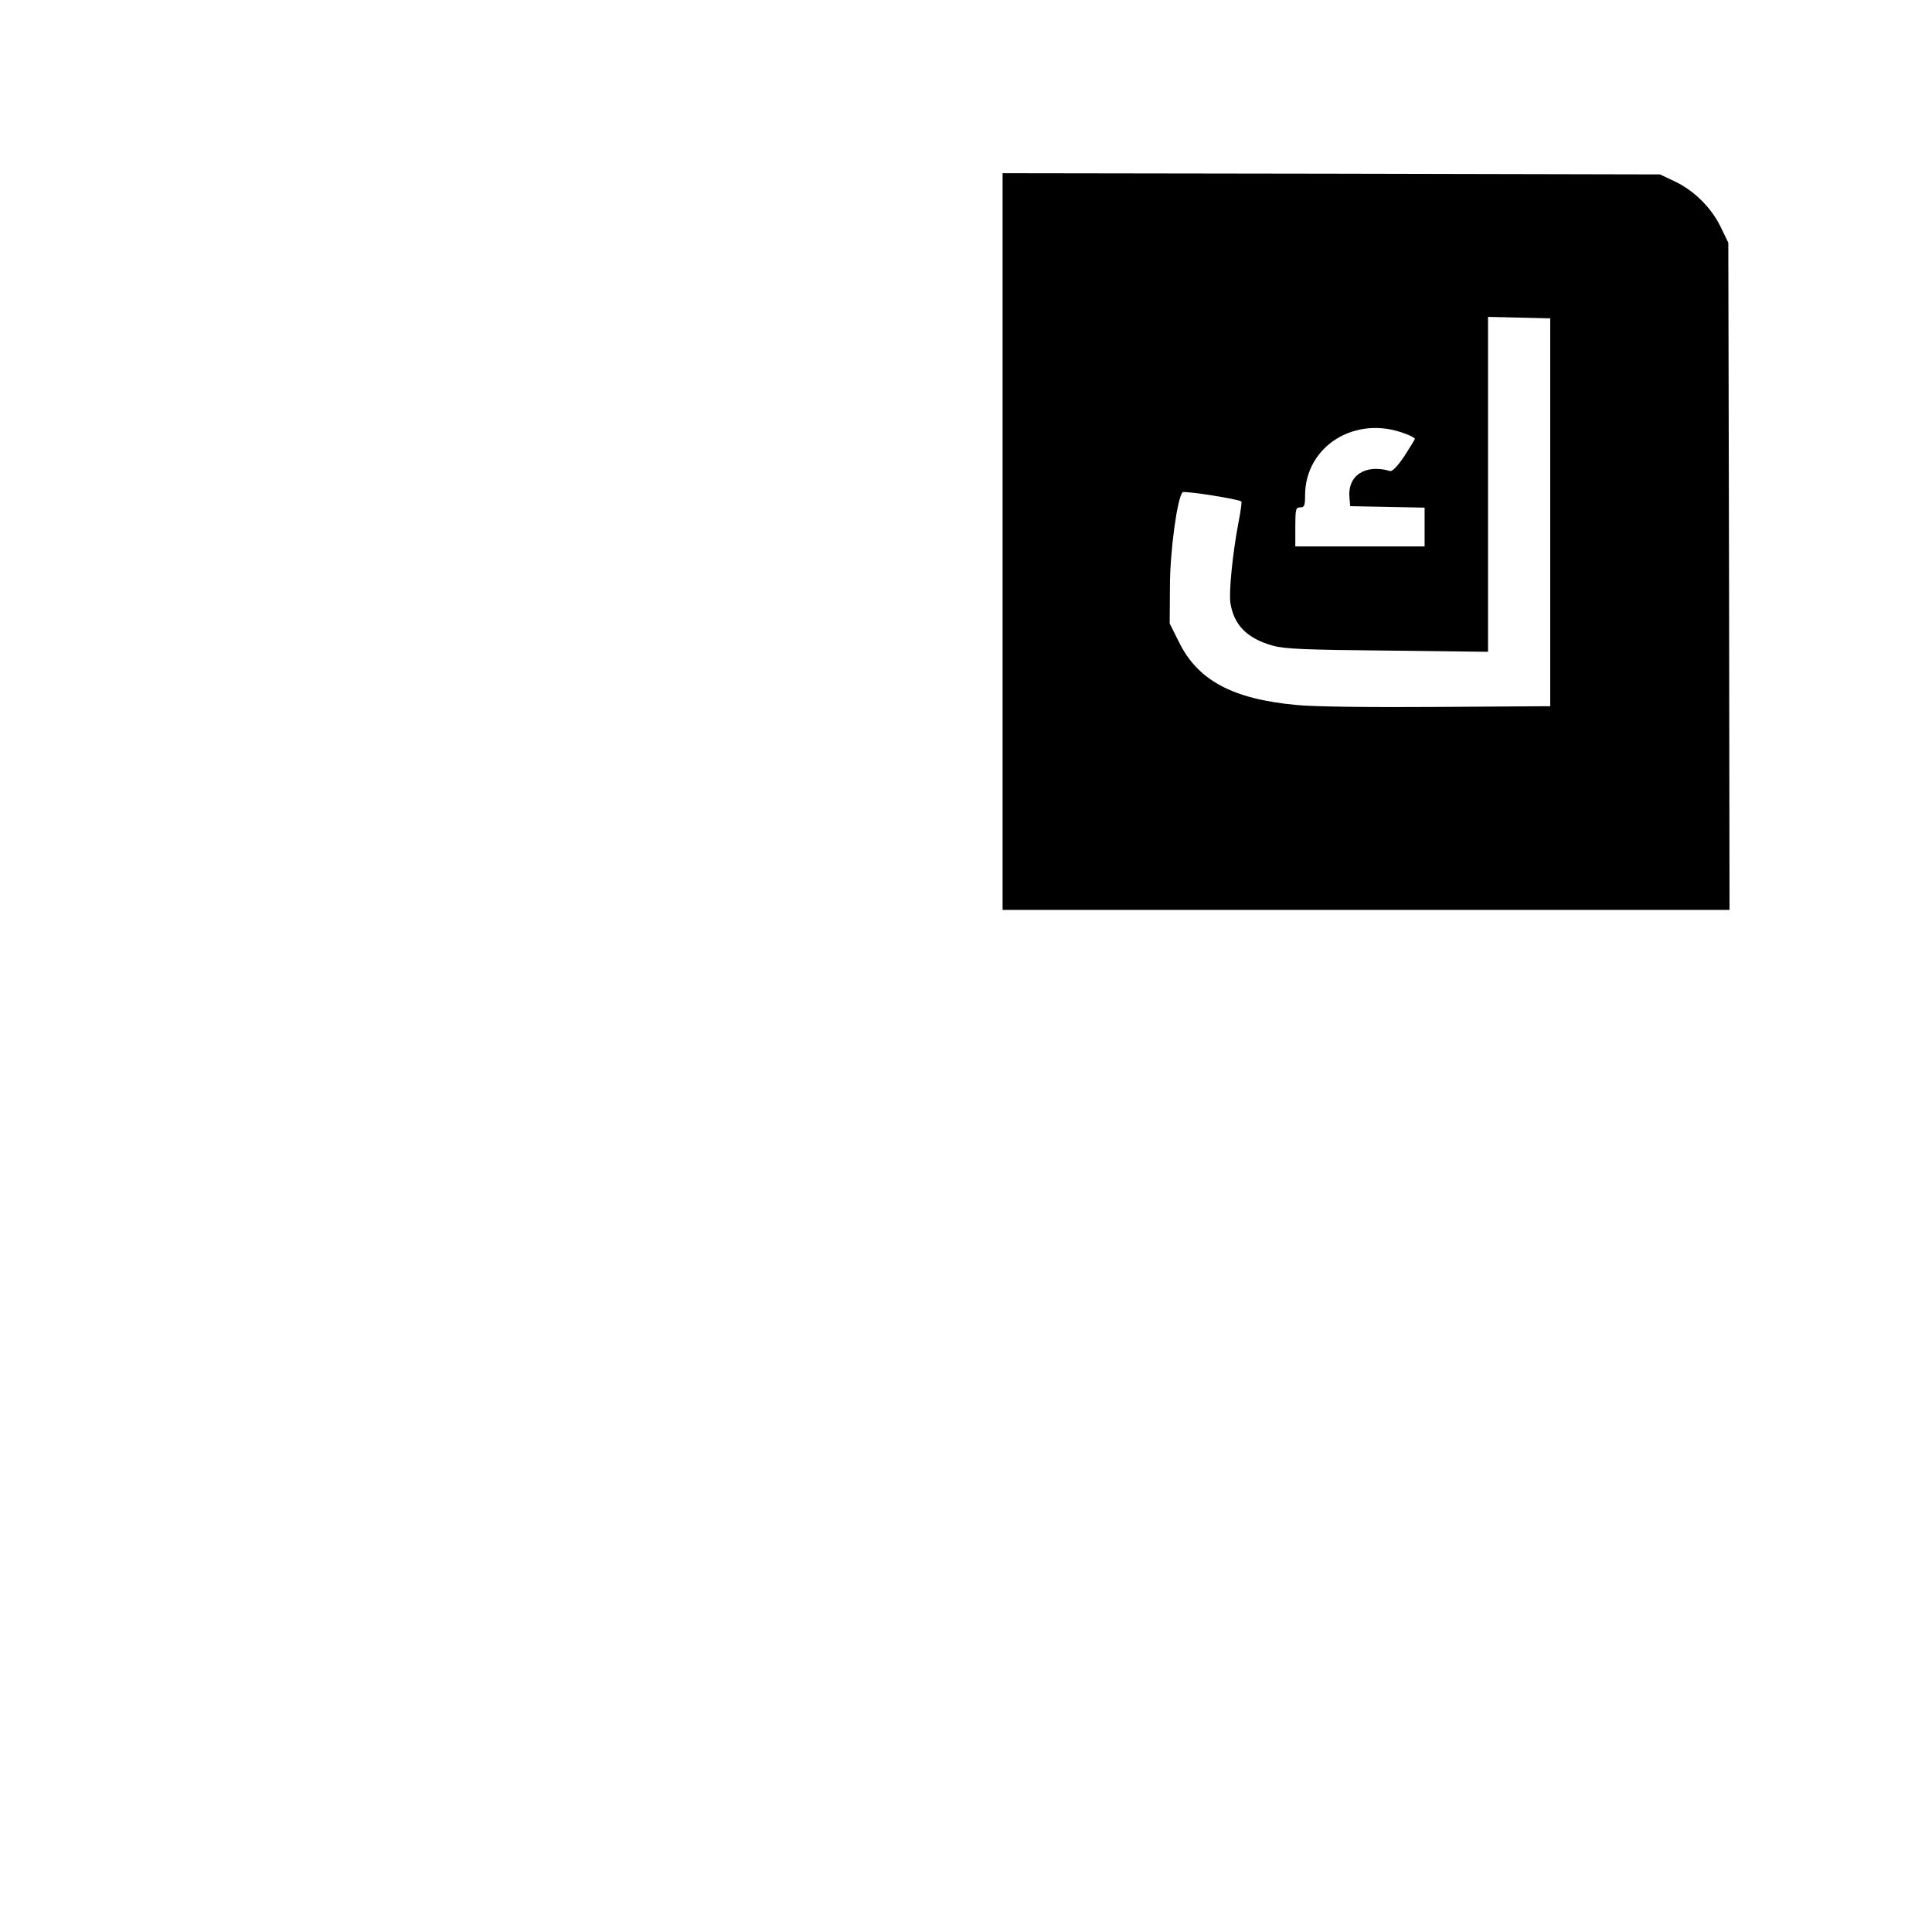
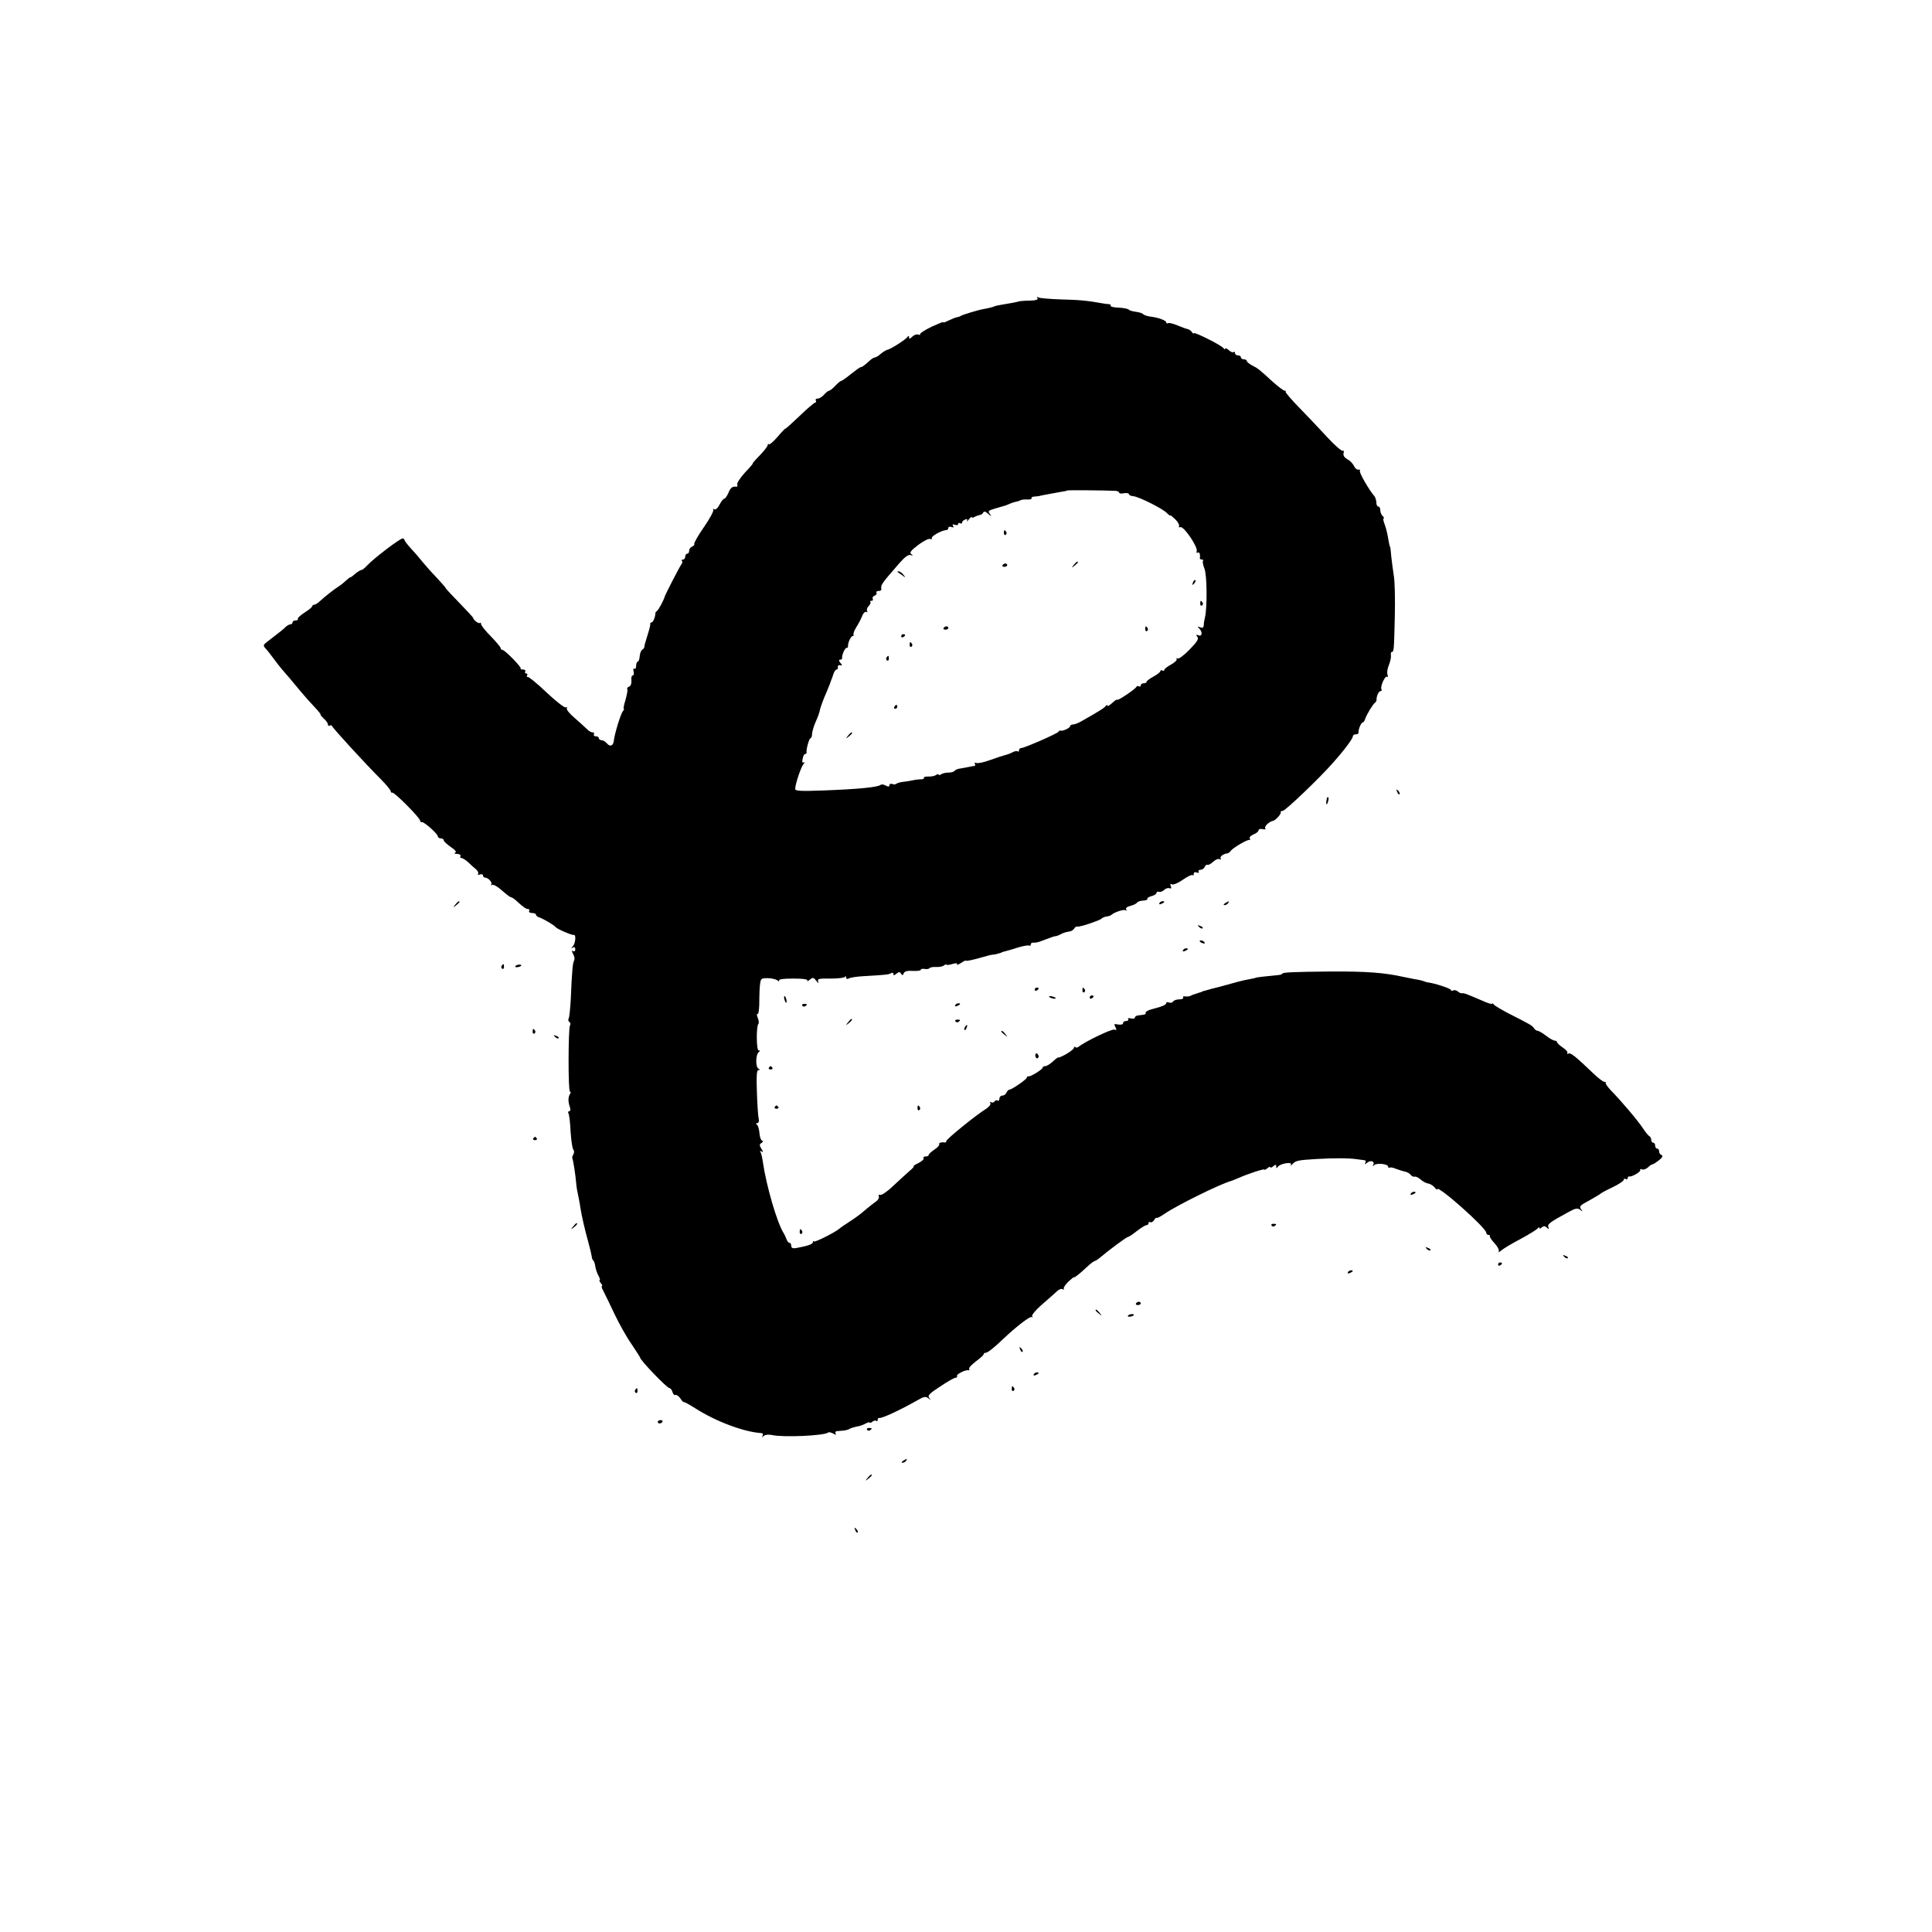
- <svg xmlns="http://www.w3.org/2000/svg" version="1.0" width="792pt" height="792pt" viewBox="0 0 792 792" preserveAspectRatio="xMidYMid meet">
-   <g transform="translate(0,792) scale(0.1,-0.1)" fill="#000000" stroke="none">
-     <path d="M4110 5700 l0 -1510 1490 0 1490 0 -2 1368 -3 1367 -32 66 c-39 80 -111 150 -191 187 l-57 27 -1347 3 -1348 2 0 -1510z m2245 120 l0 -795 -465 -3 c-270 -2 -511 1 -575 8 -262 24 -405 101 -482 258 l-38 76 1 151 c0 145 30 365 52 387 7 7 231 -28 241 -38 2 -2 -3 -41 -12 -86 -24 -126 -40 -285 -33 -331 15 -90 68 -144 174 -174 47 -13 128 -17 470 -20 l412 -5 0 686 0 687 128 -3 127 -3 0 -795z m-597 323 c23 -8 42 -18 42 -22 0 -3 -20 -35 -43 -71 -27 -40 -49 -63 -58 -61 -102 30 -176 -18 -167 -110 l3 -34 153 -3 152 -3 0 -79 0 -80 -265 0 -265 0 0 80 c0 73 2 80 20 80 17 0 20 7 20 49 0 202 206 331 408 254z" />
+ <svg xmlns="http://www.w3.org/2000/svg" version="1.0" width="984pt" height="984pt" viewBox="0 0 984 984" preserveAspectRatio="xMidYMid meet">
+   <g transform="translate(0,984) scale(0.1,-0.1)" fill="#000000" stroke="none">
+     <path d="M5284 8322 c5 -8 -6 -12 -36 -13 -24 0 -50 -2 -58 -4 -14 -4 -39 -9 -100 -19 -14 -3 -25 -5 -25 -6 0 -2 -32 -10 -55 -14 -26 -4 -104 -28 -115 -34 -5 -4 -15 -7 -22 -8 -7 -1 -26 -9 -43 -17 -17 -9 -28 -12 -26 -8 3 4 -24 -7 -59 -23 -35 -17 -61 -34 -59 -38 3 -4 -1 -5 -9 -2 -8 3 -22 -2 -31 -11 -12 -12 -16 -13 -16 -3 0 9 -3 9 -8 2 -8 -13 -86 -63 -104 -66 -7 -2 -21 -11 -32 -20 -11 -10 -24 -18 -29 -18 -4 0 -15 -6 -22 -12 -31 -28 -44 -38 -51 -38 -4 0 -26 -16 -50 -35 -23 -19 -46 -35 -50 -35 -3 0 -17 -11 -30 -25 -13 -14 -27 -25 -31 -25 -5 0 -16 -9 -26 -20 -9 -11 -24 -20 -32 -20 -9 0 -13 -4 -10 -10 3 -5 2 -10 -2 -10 -5 0 -42 -31 -81 -69 -40 -38 -72 -67 -72 -64 0 2 -18 -16 -39 -41 -21 -25 -42 -42 -45 -39 -3 4 -6 2 -6 -4 0 -6 -18 -29 -40 -52 -22 -22 -38 -41 -36 -41 3 0 -15 -21 -40 -47 -24 -27 -42 -54 -39 -60 2 -7 1 -12 -3 -12 -21 3 -31 -4 -42 -31 -7 -16 -16 -30 -21 -30 -5 0 -16 -14 -24 -30 -9 -18 -21 -28 -27 -24 -6 4 -8 3 -5 -3 3 -5 -18 -45 -48 -88 -30 -43 -52 -82 -49 -86 2 -4 -3 -9 -11 -13 -8 -3 -15 -12 -15 -21 0 -8 -4 -15 -10 -15 -5 0 -10 -7 -10 -15 0 -8 -5 -15 -12 -15 -6 0 -8 -3 -5 -7 4 -3 3 -11 -3 -18 -8 -10 -82 -153 -85 -165 -4 -16 -31 -66 -38 -71 -5 -3 -9 -9 -9 -12 0 -19 -12 -47 -19 -47 -5 0 -8 -3 -7 -7 1 -5 -4 -26 -11 -48 -17 -55 -18 -59 -19 -69 0 -5 -5 -12 -11 -15 -6 -4 -12 -19 -13 -34 -1 -15 -6 -27 -10 -27 -4 0 -8 -9 -8 -21 0 -11 -4 -18 -9 -15 -5 4 -7 -3 -4 -14 3 -11 1 -20 -4 -20 -6 0 -9 -12 -7 -26 1 -15 -3 -28 -12 -31 -8 -3 -12 -9 -9 -13 3 -4 -2 -28 -9 -54 -8 -25 -12 -46 -9 -46 3 0 1 -6 -5 -13 -11 -13 -42 -115 -46 -151 -3 -26 -20 -31 -36 -11 -7 8 -19 15 -26 15 -8 0 -14 5 -14 10 0 6 -7 10 -16 10 -8 0 -12 5 -9 10 3 6 0 10 -7 10 -8 0 -21 8 -30 18 -9 9 -37 34 -62 56 -25 21 -43 43 -39 49 3 6 1 7 -5 4 -5 -4 -49 30 -97 75 -48 46 -92 82 -97 80 -5 -1 -7 2 -3 8 3 5 1 10 -5 10 -6 0 -8 5 -5 10 3 6 -2 10 -11 10 -10 0 -15 2 -12 5 6 6 -81 95 -93 95 -5 0 -9 4 -9 9 0 5 -23 32 -50 60 -28 28 -50 56 -50 63 0 6 -3 9 -6 5 -6 -5 -34 16 -34 26 0 2 -31 36 -70 76 -38 39 -70 73 -70 76 0 2 -21 26 -47 54 -27 28 -58 63 -70 78 -12 15 -37 45 -57 66 -19 21 -35 41 -35 45 0 3 -4 8 -9 10 -10 3 -143 -97 -181 -137 -14 -15 -27 -25 -30 -24 -3 1 -16 -7 -29 -17 -12 -11 -24 -20 -27 -20 -3 0 -13 -8 -23 -17 -10 -10 -29 -25 -42 -33 -26 -17 -63 -47 -91 -72 -10 -10 -24 -18 -29 -18 -5 0 -10 -4 -10 -8 0 -4 -18 -19 -39 -32 -21 -14 -37 -28 -34 -32 2 -5 -3 -8 -11 -8 -9 0 -16 -4 -16 -10 0 -5 -5 -10 -11 -10 -6 0 -16 -6 -23 -12 -11 -12 -26 -23 -98 -79 -17 -13 -18 -17 -7 -30 8 -8 27 -32 43 -54 16 -22 36 -47 43 -55 18 -20 51 -59 93 -110 19 -23 52 -60 72 -81 21 -22 34 -39 31 -39 -3 0 4 -8 15 -19 12 -10 22 -24 22 -30 0 -7 4 -10 9 -7 5 4 11 2 13 -3 4 -11 168 -190 246 -268 28 -28 52 -57 52 -63 0 -5 4 -9 8 -7 11 3 142 -129 142 -143 0 -5 4 -9 8 -7 11 3 82 -60 82 -73 0 -5 7 -10 15 -10 8 0 15 -4 15 -10 0 -5 16 -20 36 -34 23 -15 31 -26 22 -29 -7 -3 -3 -6 10 -6 13 -1 20 -5 17 -11 -3 -5 -1 -10 5 -10 6 0 22 -10 35 -22 13 -13 31 -29 40 -36 8 -7 13 -17 10 -22 -3 -6 1 -7 9 -4 9 3 16 1 16 -5 0 -6 5 -11 11 -11 16 0 39 -26 31 -35 -4 -5 -2 -5 4 -2 7 4 29 -9 50 -28 22 -19 42 -35 47 -35 4 0 16 -8 26 -17 37 -34 50 -43 61 -43 6 0 8 -4 5 -10 -3 -5 3 -10 14 -10 12 0 21 -4 21 -9 0 -5 8 -11 18 -14 20 -7 75 -39 82 -49 8 -10 83 -42 93 -40 12 3 8 -43 -5 -57 -10 -11 -10 -13 0 -7 7 5 12 1 12 -9 0 -9 -5 -13 -11 -9 -8 4 -8 0 0 -15 7 -12 9 -27 5 -33 -7 -12 -11 -52 -17 -199 -3 -48 -7 -91 -11 -97 -3 -6 -2 -13 4 -17 6 -4 7 -11 3 -18 -9 -16 -10 -337 0 -337 5 0 5 -6 0 -12 -10 -17 -10 -38 -1 -65 5 -14 3 -23 -3 -23 -6 0 -7 -5 -4 -10 4 -6 9 -47 11 -92 3 -46 9 -87 14 -93 5 -6 5 -17 0 -25 -5 -8 -7 -17 -5 -20 4 -6 16 -82 20 -130 1 -14 5 -38 9 -55 3 -16 9 -43 11 -60 7 -47 23 -115 41 -180 9 -33 17 -67 18 -75 0 -8 4 -17 8 -20 4 -3 8 -17 10 -30 2 -14 9 -35 16 -47 7 -13 10 -23 6 -23 -3 0 -1 -7 6 -15 7 -8 9 -15 6 -15 -4 0 -1 -12 8 -27 8 -16 33 -67 56 -116 23 -48 61 -117 86 -152 24 -36 44 -67 44 -69 0 -13 137 -156 150 -156 5 0 12 -9 15 -20 4 -11 10 -18 15 -15 5 3 16 -5 25 -17 8 -13 16 -21 18 -19 1 2 27 -12 57 -31 104 -67 250 -122 338 -127 8 -1 10 -6 6 -13 -5 -10 -4 -10 5 -2 8 7 25 9 44 5 59 -13 268 -3 285 13 2 3 14 1 25 -5 14 -8 18 -8 13 0 -4 6 0 12 8 12 9 1 24 2 34 3 9 1 22 4 28 8 6 4 22 9 36 12 15 2 36 9 47 16 12 6 21 8 21 4 0 -3 6 -1 13 5 8 6 17 8 20 4 4 -3 7 -1 7 5 0 7 3 11 8 10 14 -3 110 42 196 91 31 18 41 20 55 9 13 -10 14 -10 4 2 -10 11 -1 22 55 58 37 25 72 45 79 45 7 0 10 4 7 9 -5 8 44 33 59 29 5 -1 6 2 3 7 -3 5 13 22 34 38 22 16 40 32 40 37 0 4 4 7 10 7 10 0 42 25 89 70 65 62 139 119 146 112 5 -4 5 -2 2 4 -4 6 19 33 50 60 32 27 65 57 76 67 10 10 23 15 29 11 6 -4 9 -3 6 2 -3 5 8 21 23 36 16 15 29 25 29 23 0 -6 32 20 69 55 15 14 31 26 36 27 6 2 19 10 29 19 41 35 134 104 141 104 4 0 24 13 45 30 21 16 43 30 49 30 6 0 11 5 11 11 0 5 4 8 9 4 6 -3 14 3 20 12 6 10 11 14 11 10 0 -4 20 6 43 22 63 43 284 152 337 166 3 1 19 7 35 14 57 25 135 50 135 44 0 -3 7 0 15 7 8 7 15 9 15 5 0 -4 7 -2 15 5 12 10 15 10 15 -1 0 -10 2 -11 8 -2 11 17 76 28 67 11 -4 -7 -1 -6 7 2 17 19 26 21 123 27 86 5 165 5 205 -1 14 -2 31 -4 38 -5 8 0 10 -6 6 -13 -6 -9 -3 -9 9 0 18 15 41 7 31 -11 -5 -9 -4 -9 5 -1 13 12 71 6 71 -8 0 -5 3 -7 8 -5 4 3 18 0 32 -6 14 -5 34 -12 45 -14 11 -2 25 -9 30 -17 6 -7 15 -11 20 -9 6 2 20 -5 30 -14 11 -10 29 -20 40 -21 10 -2 25 -11 32 -20 7 -10 13 -13 13 -9 1 24 250 -197 250 -222 0 -6 5 -11 12 -11 6 0 9 -2 6 -5 -3 -3 8 -20 23 -36 16 -17 26 -36 22 -43 -3 -6 2 -4 13 5 10 9 55 36 99 59 44 24 83 48 87 54 4 6 8 7 8 2 0 -5 6 -4 13 3 10 8 17 7 26 -2 10 -9 11 -9 7 3 -6 15 7 25 103 77 36 20 46 21 60 11 14 -11 14 -11 4 3 -11 14 -6 20 40 44 28 16 54 31 57 34 3 4 31 19 63 34 31 15 57 32 57 38 0 6 5 7 10 4 6 -3 10 -1 10 4 0 6 3 10 8 9 14 -3 61 25 56 33 -3 5 1 6 9 3 8 -3 21 2 30 10 9 9 19 16 24 16 4 0 19 10 33 21 17 14 21 22 13 26 -7 2 -13 11 -13 19 0 8 -4 14 -10 14 -5 0 -10 7 -10 15 0 8 -4 15 -10 15 -5 0 -10 6 -10 14 0 8 -4 16 -8 18 -5 2 -20 20 -34 41 -27 41 -111 140 -164 194 -17 18 -29 35 -26 38 3 3 0 5 -7 5 -6 0 -31 19 -56 43 -92 88 -116 107 -127 101 -6 -4 -8 -3 -5 2 3 6 -8 19 -24 29 -16 11 -29 23 -29 28 0 4 -5 7 -12 7 -6 0 -26 11 -44 25 -18 14 -37 25 -43 25 -5 0 -14 6 -18 13 -9 14 -22 21 -125 73 -40 21 -76 42 -80 48 -4 6 -8 8 -8 4 0 -4 -24 3 -52 16 -84 36 -92 39 -102 37 -4 -1 -14 3 -22 10 -7 6 -18 8 -24 4 -5 -3 -10 -2 -10 3 0 7 -82 34 -115 38 -5 0 -17 4 -25 7 -8 3 -28 8 -45 10 -16 3 -41 8 -55 11 -98 22 -190 29 -375 28 -190 -2 -245 -4 -245 -12 0 -3 -12 -6 -27 -7 -45 -4 -108 -11 -108 -13 0 -1 -11 -3 -25 -6 -14 -2 -41 -8 -60 -13 -19 -5 -62 -17 -95 -26 -33 -8 -67 -17 -75 -20 -8 -2 -16 -4 -17 -5 -2 -2 -7 -4 -13 -5 -5 -1 -12 -4 -15 -5 -3 -1 -8 -3 -12 -4 -5 -1 -12 -4 -18 -7 -5 -4 -18 -5 -28 -4 -9 2 -15 -1 -11 -6 3 -5 -6 -9 -20 -9 -14 0 -28 -5 -31 -11 -4 -6 -13 -8 -21 -5 -8 3 -14 2 -14 -3 0 -8 -20 -17 -55 -26 -34 -8 -54 -18 -50 -24 2 -4 -2 -8 -10 -9 -8 -1 -22 -3 -30 -4 -8 -1 -15 -6 -15 -11 0 -5 -9 -7 -20 -4 -11 3 -18 1 -14 -4 3 -5 -2 -9 -10 -9 -9 0 -16 -5 -16 -11 0 -7 -10 -9 -25 -7 -21 4 -23 3 -14 -13 7 -15 6 -17 -5 -13 -13 5 -150 -61 -182 -87 -6 -5 -14 -6 -17 -2 -4 3 -7 2 -7 -3 0 -6 -18 -20 -40 -33 -22 -12 -40 -20 -40 -17 0 3 -12 -6 -26 -19 -15 -14 -33 -25 -40 -25 -8 0 -14 -4 -14 -8 0 -9 -62 -47 -72 -44 -5 1 -8 -2 -8 -6 0 -9 -77 -62 -90 -62 -4 0 -10 -7 -14 -15 -3 -8 -12 -15 -21 -15 -8 0 -15 -7 -15 -16 0 -8 -4 -13 -9 -9 -5 3 -12 1 -16 -5 -4 -6 -11 -7 -17 -4 -7 4 -8 2 -4 -4 4 -6 -6 -19 -21 -29 -51 -31 -203 -155 -203 -164 0 -5 -3 -8 -7 -8 -19 3 -34 -2 -29 -9 2 -4 -9 -17 -25 -27 -16 -11 -29 -23 -29 -27 0 -5 -7 -8 -16 -8 -8 0 -13 -4 -10 -9 3 -5 -9 -16 -27 -25 -17 -8 -28 -16 -24 -16 5 0 -6 -12 -23 -26 -17 -15 -54 -49 -83 -76 -28 -27 -57 -46 -64 -44 -7 3 -10 -1 -7 -8 3 -7 -5 -20 -18 -28 -13 -9 -36 -28 -53 -42 -16 -15 -50 -40 -75 -56 -25 -16 -50 -33 -55 -38 -24 -20 -124 -70 -129 -65 -3 4 -6 2 -6 -4 0 -10 -27 -19 -87 -30 -16 -2 -23 1 -23 12 0 8 -4 15 -9 15 -5 0 -11 8 -15 18 -3 9 -10 24 -15 32 -33 51 -88 240 -106 364 -3 21 -8 43 -12 49 -4 6 -1 7 6 2 9 -5 9 -1 -1 14 -11 18 -11 23 1 30 8 5 9 10 2 12 -6 2 -12 20 -13 39 -2 19 -7 38 -13 42 -6 5 -6 8 2 8 7 0 10 9 7 23 -3 12 -7 73 -9 135 -3 83 -1 112 8 112 9 0 9 2 -1 8 -15 10 -13 73 3 84 7 5 7 8 -1 8 -12 0 -13 124 -1 136 3 3 2 17 -4 31 -5 13 -5 22 -1 19 5 -3 8 18 9 47 0 29 1 71 3 94 4 40 5 41 39 41 20 0 42 -5 50 -11 8 -7 12 -7 9 -2 -5 7 20 11 72 11 52 0 77 -4 72 -11 -3 -5 2 -3 12 5 16 13 20 12 33 -5 11 -14 14 -15 10 -4 -5 14 4 16 64 15 38 0 71 4 73 9 3 6 5 4 5 -3 1 -8 6 -10 13 -6 7 5 40 10 73 12 119 7 130 8 143 15 7 5 12 3 12 -4 0 -8 4 -8 16 2 12 10 17 10 23 0 7 -10 9 -10 14 2 4 10 18 14 46 12 23 -1 41 1 41 6 0 4 9 6 20 4 11 -2 22 0 24 4 3 4 18 7 33 6 15 -1 34 2 41 8 6 5 12 7 12 4 0 -3 14 -2 30 3 21 6 28 5 24 -2 -4 -5 5 -2 20 7 14 10 26 15 26 12 0 -3 30 3 66 13 37 11 69 19 73 18 3 0 9 1 14 2 4 1 12 4 17 5 6 1 11 3 13 5 1 1 9 3 17 5 8 2 37 10 64 19 27 8 53 13 58 10 4 -3 8 0 8 6 0 6 6 10 13 9 6 -1 21 1 32 5 64 24 75 28 82 28 4 0 17 5 28 11 11 6 28 11 38 12 11 1 22 7 27 14 4 7 10 12 14 12 3 -1 8 0 11 0 3 1 8 2 13 3 22 4 98 31 102 37 3 4 14 9 25 11 11 1 22 5 25 8 13 13 63 30 72 24 7 -4 8 -2 4 4 -4 7 4 14 21 18 15 4 31 11 34 17 4 5 18 10 32 10 14 1 23 5 21 9 -3 4 7 10 21 14 14 3 25 11 25 16 0 5 6 8 12 6 7 -3 19 2 27 9 7 8 20 12 27 9 9 -3 11 0 7 11 -4 11 -2 14 5 9 7 -4 32 6 56 23 24 17 46 27 50 24 3 -4 6 -1 6 6 0 8 6 11 16 7 8 -3 12 -2 9 4 -3 6 1 10 10 10 8 0 18 7 21 15 4 8 9 13 14 10 4 -2 17 5 29 16 12 11 26 17 33 13 6 -4 8 -3 5 3 -6 10 14 25 36 27 4 1 11 6 15 12 10 15 85 59 95 56 5 -1 6 2 2 8 -3 5 5 14 19 20 14 5 26 15 26 21 0 6 9 9 20 6 12 -3 18 -1 14 5 -6 9 21 34 39 37 13 2 44 36 40 44 -2 4 2 7 10 7 13 0 188 167 257 246 58 65 100 122 100 133 0 6 7 11 15 11 8 0 15 3 14 8 -2 14 13 52 21 52 4 0 10 8 13 18 7 22 39 75 50 83 5 3 8 10 8 15 -1 18 11 44 20 44 6 0 8 4 5 9 -8 13 19 73 29 64 4 -5 5 0 2 10 -4 10 -1 32 7 50 7 18 12 40 10 50 -1 9 1 17 5 17 10 0 11 4 15 182 2 86 0 178 -5 205 -4 26 -10 71 -13 98 -2 28 -5 50 -6 50 -2 0 -6 18 -13 60 -3 17 -10 42 -16 58 -6 15 -7 27 -4 27 4 0 2 5 -5 12 -7 7 -12 20 -12 30 0 10 -4 18 -10 18 -5 0 -10 9 -10 20 0 12 -5 26 -10 33 -27 31 -79 121 -74 129 3 5 0 7 -7 6 -7 -2 -18 7 -23 19 -6 12 -21 28 -34 34 -15 9 -22 19 -19 31 3 10 1 15 -4 12 -5 -3 -40 27 -77 67 -37 40 -101 108 -143 151 -42 43 -74 80 -71 83 3 3 1 5 -5 5 -5 0 -32 20 -59 44 -71 65 -77 70 -107 85 -15 8 -27 18 -27 23 0 4 -7 8 -15 8 -8 0 -15 5 -15 10 0 6 -7 10 -15 10 -8 0 -15 5 -15 12 0 6 -3 8 -7 5 -3 -4 -15 0 -25 10 -10 9 -18 12 -18 7 0 -5 -4 -4 -8 2 -9 15 -152 86 -152 77 0 -5 -4 -2 -9 5 -4 7 -14 14 -22 16 -8 1 -31 10 -53 19 -21 9 -42 14 -47 11 -5 -3 -9 -1 -9 4 0 9 -36 23 -70 28 -27 3 -45 9 -50 16 -3 3 -19 8 -35 10 -17 2 -33 7 -36 11 -3 4 -26 9 -51 10 -25 1 -44 5 -41 10 2 4 -2 7 -9 8 -7 0 -22 2 -33 4 -76 14 -122 18 -212 20 -55 2 -107 6 -114 10 -8 5 -10 4 -5 -3z m399 -982 c9 -1 17 -5 17 -9 0 -5 11 -6 25 -3 14 2 25 0 25 -5 0 -5 10 -9 21 -10 28 -2 148 -62 171 -85 10 -10 18 -16 18 -13 0 3 11 -6 26 -20 14 -14 22 -30 19 -35 -3 -5 0 -7 7 -5 17 7 91 -103 83 -122 -2 -8 0 -11 5 -8 9 6 14 -8 11 -27 0 -5 4 -8 11 -8 6 0 9 -3 5 -6 -3 -4 0 -21 7 -39 14 -32 15 -201 3 -250 -3 -11 -6 -28 -6 -39 -1 -13 -6 -16 -18 -11 -15 5 -16 4 -5 -6 18 -19 15 -42 -4 -35 -13 5 -14 4 -6 -7 9 -10 0 -25 -39 -65 -28 -29 -55 -49 -61 -46 -6 4 -8 3 -5 -3 3 -5 -10 -17 -29 -28 -19 -10 -34 -22 -34 -27 0 -5 -4 -6 -10 -3 -5 3 -10 2 -10 -3 0 -5 -16 -17 -35 -28 -19 -10 -35 -22 -35 -26 0 -5 -7 -8 -15 -8 -8 0 -15 -5 -15 -11 0 -5 -4 -8 -9 -5 -5 4 -11 2 -13 -2 -5 -12 -98 -74 -98 -66 0 4 -11 -3 -25 -16 -14 -13 -25 -19 -25 -14 0 5 -4 4 -8 -1 -6 -10 -35 -28 -120 -76 -18 -11 -39 -19 -47 -19 -8 0 -15 -4 -15 -9 0 -9 -40 -27 -49 -22 -2 2 -7 -1 -10 -6 -7 -10 -174 -83 -190 -83 -6 0 -11 -5 -11 -12 0 -6 -3 -8 -6 -5 -4 3 -15 2 -26 -4 -11 -6 -27 -12 -36 -14 -9 -2 -43 -13 -76 -25 -32 -12 -65 -19 -73 -16 -8 3 -11 1 -8 -4 3 -6 3 -10 -2 -11 -4 0 -17 -3 -28 -5 -11 -2 -31 -6 -43 -8 -13 -1 -27 -7 -30 -12 -4 -5 -18 -9 -32 -9 -14 0 -31 -4 -37 -9 -7 -4 -13 -5 -13 -1 0 4 -6 3 -12 -2 -7 -5 -25 -9 -40 -8 -15 0 -25 -2 -22 -6 2 -4 -4 -8 -13 -8 -10 0 -31 -2 -48 -6 -16 -3 -40 -7 -52 -8 -12 -2 -25 -6 -28 -9 -4 -4 -13 -4 -21 -1 -8 3 -14 0 -14 -6 0 -8 -6 -9 -19 -2 -10 6 -21 7 -25 4 -12 -12 -108 -22 -293 -29 -114 -4 -143 -3 -143 8 0 23 29 110 42 126 7 9 8 13 2 9 -7 -4 -10 2 -6 18 2 14 8 25 13 25 5 0 8 3 7 8 -3 13 13 72 20 72 4 0 8 10 8 23 1 12 9 40 19 62 10 22 19 47 20 55 1 8 11 38 22 65 12 28 25 59 29 70 4 11 8 22 9 25 2 3 6 15 10 28 4 12 11 22 16 22 5 0 8 6 6 13 -1 6 4 11 12 9 12 -3 12 0 1 12 -8 11 -9 16 -1 16 6 0 11 3 10 8 -2 15 14 52 22 52 5 0 9 3 8 8 -2 15 14 52 23 52 5 0 7 3 5 8 -2 4 4 21 14 37 11 17 24 42 30 57 6 16 16 25 22 21 5 -3 7 -1 3 5 -3 6 0 17 8 25 8 8 12 17 9 21 -4 3 -1 6 6 6 7 0 9 5 6 10 -3 6 1 13 9 16 9 3 13 10 10 15 -3 5 2 9 10 9 9 0 15 3 15 8 -4 23 -2 26 92 134 27 31 46 45 57 41 13 -4 14 -3 3 5 -10 7 -2 18 35 46 26 20 54 34 61 31 8 -2 12 -1 9 4 -6 9 52 41 73 41 6 0 11 5 11 11 0 6 7 8 16 5 10 -4 13 -2 8 6 -5 8 -2 9 9 5 10 -3 17 -2 17 4 0 6 5 7 10 4 6 -3 10 -2 10 3 0 6 7 13 16 16 10 4 13 2 9 -7 -4 -6 1 -3 9 7 9 11 16 16 16 12 0 -4 6 -4 13 1 6 4 19 8 27 10 8 1 16 7 18 13 3 7 12 5 25 -7 18 -15 19 -15 9 -1 -12 15 -9 18 30 29 55 16 50 14 70 23 9 4 22 8 30 10 7 1 18 4 23 7 6 4 22 6 37 5 14 -1 24 2 22 6 -3 4 4 9 15 9 12 1 24 2 29 4 11 3 74 14 106 20 16 2 30 5 31 7 3 2 186 1 248 -2z" />
+     <path d="M5113 7125 c0 -8 4 -12 9 -9 5 3 6 10 3 15 -9 13 -12 11 -12 -6z" />
+     <path d="M5469 6963 c-13 -16 -12 -17 4 -4 9 7 17 15 17 17 0 8 -8 3 -21 -13z" />
+     <path d="M5106 6962 c-3 -5 1 -9 9 -9 8 0 15 4 15 9 0 4 -4 8 -9 8 -6 0 -12 -4 -15 -8z" />
+     <path d="M4571 6927 c2 -1 13 -9 24 -17 19 -14 19 -14 6 3 -7 9 -18 17 -24 17 -6 0 -8 -1 -6 -3z" />
+     <path d="M6076 6873 c-6 -14 -5 -15 5 -6 7 7 10 15 7 18 -3 3 -9 -2 -12 -12z" />
+     <path d="M6113 6765 c0 -8 4 -12 9 -9 5 3 6 10 3 15 -9 13 -12 11 -12 -6z" />
+     <path d="M4806 6642 c-3 -5 1 -9 9 -9 8 0 15 4 15 9 0 4 -4 8 -9 8 -6 0 -12 -4 -15 -8z" />
+     <path d="M5833 6635 c0 -8 4 -12 9 -9 5 3 6 10 3 15 -9 13 -12 11 -12 -6z" />
+     <path d="M4590 6599 c0 -5 5 -7 10 -4 6 3 10 8 10 11 0 2 -4 4 -10 4 -5 0 -10 -5 -10 -11z" />
+     <path d="M4633 6555 c0 -8 4 -12 9 -9 5 3 6 10 3 15 -9 13 -12 11 -12 -6z" />
+     <path d="M4515 6491 c-3 -5 -2 -12 3 -15 5 -3 9 1 9 9 0 17 -3 19 -12 6z" />
+     <path d="M4555 6240 c-3 -5 -1 -10 4 -10 6 0 11 5 11 10 0 6 -2 10 -4 10 -3 0 -8 -4 -11 -10z" />
+     <path d="M4319 6093 c-13 -16 -12 -17 4 -4 9 7 17 15 17 17 0 8 -8 3 -21 -13z" />
+     <path d="M7116 5807 c3 -10 9 -15 12 -12 3 3 0 11 -7 18 -10 9 -11 8 -5 -6z" />
+     <path d="M6759 5778 c-5 -18 -6 -38 -1 -34 7 8 12 36 6 36 -2 0 -4 -1 -5 -2z" />
+     <path d="M2319 5233 c-13 -16 -12 -17 4 -4 9 7 17 15 17 17 0 8 -8 3 -21 -13z" />
+     <path d="M5905 5240 c-3 -6 1 -7 9 -4 18 7 21 14 7 14 -6 0 -13 -4 -16 -10z" />
+     <path d="M6240 5240 c-9 -6 -10 -10 -3 -10 6 0 15 5 18 10 8 12 4 12 -15 0z" />
+     <path d="M6107 5119 c7 -7 15 -10 18 -7 3 3 -2 9 -12 12 -14 6 -15 5 -6 -5z" />
+     <path d="M6110 5046 c0 -2 7 -7 16 -10 8 -3 12 -2 9 4 -6 10 -25 14 -25 6z" />
+     <path d="M6025 5000 c-3 -6 1 -7 9 -4 18 7 21 14 7 14 -6 0 -13 -4 -16 -10z" />
+     <path d="M2555 4921 c-3 -5 -2 -12 3 -15 5 -3 9 1 9 9 0 17 -3 19 -12 6z" />
+     <path d="M2625 4919 c-3 -4 2 -6 10 -5 21 3 28 13 10 13 -9 0 -18 -4 -20 -8z" />
+     <path d="M5270 4799 c0 -5 5 -7 10 -4 6 3 10 8 10 11 0 2 -4 4 -10 4 -5 0 -10 -5 -10 -11z" />
+     <path d="M5513 4795 c0 -8 4 -12 9 -9 5 3 6 10 3 15 -9 13 -12 11 -12 -6z" />
+     <path d="M3994 4756 c1 -8 5 -18 8 -22 4 -3 5 1 4 10 -1 8 -5 18 -8 22 -4 3 -5 -1 -4 -10z" />
+     <path d="M5344 4762 c4 -3 14 -7 22 -8 9 -1 13 0 10 4 -4 3 -14 7 -22 8 -9 1 -13 0 -10 -4z" />
+     <path d="M5550 4759 c0 -5 5 -7 10 -4 6 3 10 8 10 11 0 2 -4 4 -10 4 -5 0 -10 -5 -10 -11z" />
+     <path d="M4086 4718 c3 -5 10 -6 15 -3 13 9 11 12 -6 12 -8 0 -12 -4 -9 -9z" />
+     <path d="M4865 4720 c-3 -6 1 -7 9 -4 18 7 21 14 7 14 -6 0 -13 -4 -16 -10z" />
+     <path d="M4319 4633 c-13 -16 -12 -17 4 -4 16 13 21 21 13 21 -2 0 -10 -8 -17 -17z" />
+     <path d="M4866 4638 c3 -5 10 -6 15 -3 13 9 11 12 -6 12 -8 0 -12 -4 -9 -9z" />
+     <path d="M4915 4609 c-4 -6 -5 -12 -2 -15 2 -3 7 2 10 11 7 17 1 20 -8 4z" />
+     <path d="M2713 4585 c0 -8 4 -12 9 -9 5 3 6 10 3 15 -9 13 -12 11 -12 -6z" />
+     <path d="M5100 4586 c0 -2 8 -10 18 -17 15 -13 16 -12 3 4 -13 16 -21 21 -21 13z" />
+     <path d="M2827 4559 c7 -7 15 -10 18 -7 3 3 -2 9 -12 12 -14 6 -15 5 -6 -5z" />
+     <path d="M5273 4465 c0 -8 4 -15 9 -15 4 0 8 4 8 9 0 6 -4 12 -8 15 -5 3 -9 -1 -9 -9z" />
+     <path d="M3916 4402 c-3 -5 1 -9 9 -9 8 0 12 4 9 9 -3 4 -7 8 -9 8 -2 0 -6 -4 -9 -8z" />
+     <path d="M3946 4202 c-3 -5 1 -9 9 -9 8 0 12 4 9 9 -3 4 -7 8 -9 8 -2 0 -6 -4 -9 -8z" />
+     <path d="M4673 4195 c0 -8 4 -12 9 -9 5 3 6 10 3 15 -9 13 -12 11 -12 -6z" />
+     <path d="M2716 4042 c-3 -5 1 -9 9 -9 8 0 12 4 9 9 -3 4 -7 8 -9 8 -2 0 -6 -4 -9 -8z" />
+     <path d="M7185 3760 c-3 -6 1 -7 9 -4 18 7 21 14 7 14 -6 0 -13 -4 -16 -10z" />
+     <path d="M2919 3593 c-13 -16 -12 -17 4 -4 16 13 21 21 13 21 -2 0 -10 -8 -17 -17z" />
+     <path d="M6476 3598 c3 -5 10 -6 15 -3 13 9 11 12 -6 12 -8 0 -12 -4 -9 -9z" />
+     <path d="M4073 3565 c0 -8 4 -12 9 -9 5 3 6 10 3 15 -9 13 -12 11 -12 -6z" />
+     <path d="M7267 3479 c7 -7 15 -10 18 -7 3 3 -2 9 -12 12 -14 6 -15 5 -6 -5z" />
+     <path d="M7967 3439 c7 -7 15 -10 18 -7 3 3 -2 9 -12 12 -14 6 -15 5 -6 -5z" />
+     <path d="M7630 3399 c0 -5 5 -7 10 -4 6 3 10 8 10 11 0 2 -4 4 -10 4 -5 0 -10 -5 -10 -11z" />
+     <path d="M6865 3360 c-3 -6 1 -7 9 -4 18 7 21 14 7 14 -6 0 -13 -4 -16 -10z" />
+     <path d="M5786 3202 c-3 -5 1 -9 9 -9 8 0 15 4 15 9 0 4 -4 8 -9 8 -6 0 -12 -4 -15 -8z" />
+     <path d="M5580 3166 c0 -2 8 -10 18 -17 15 -13 16 -12 3 4 -13 16 -21 21 -21 13z" />
+     <path d="M5745 3139 c-3 -4 2 -6 10 -5 21 3 28 13 10 13 -9 0 -18 -4 -20 -8z" />
+     <path d="M5196 2967 c3 -10 9 -15 12 -12 3 3 0 11 -7 18 -10 9 -11 8 -5 -6z" />
+     <path d="M5265 2840 c-3 -6 1 -7 9 -4 18 7 21 14 7 14 -6 0 -13 -4 -16 -10z" />
+     <path d="M5153 2765 c0 -8 4 -12 9 -9 5 3 6 10 3 15 -9 13 -12 11 -12 -6z" />
+     <path d="M3235 2761 c-3 -5 -2 -12 3 -15 5 -3 9 1 9 9 0 17 -3 19 -12 6z" />
+     <path d="M3350 2598 c0 -4 4 -8 9 -8 6 0 12 4 15 8 3 5 -1 9 -9 9 -8 0 -15 -4 -15 -9z" />
+     <path d="M4416 2558 c3 -5 10 -6 15 -3 13 9 11 12 -6 12 -8 0 -12 -4 -9 -9z" />
+     <path d="M4600 2400 c-9 -6 -10 -10 -3 -10 6 0 15 5 18 10 8 12 4 12 -15 0z" />
+     <path d="M4419 2313 c-13 -16 -12 -17 4 -4 9 7 17 15 17 17 0 8 -8 3 -21 -13z" />
+     <path d="M4356 2047 c3 -10 9 -15 12 -12 3 3 0 11 -7 18 -10 9 -11 8 -5 -6z" />
  </g>
</svg>
